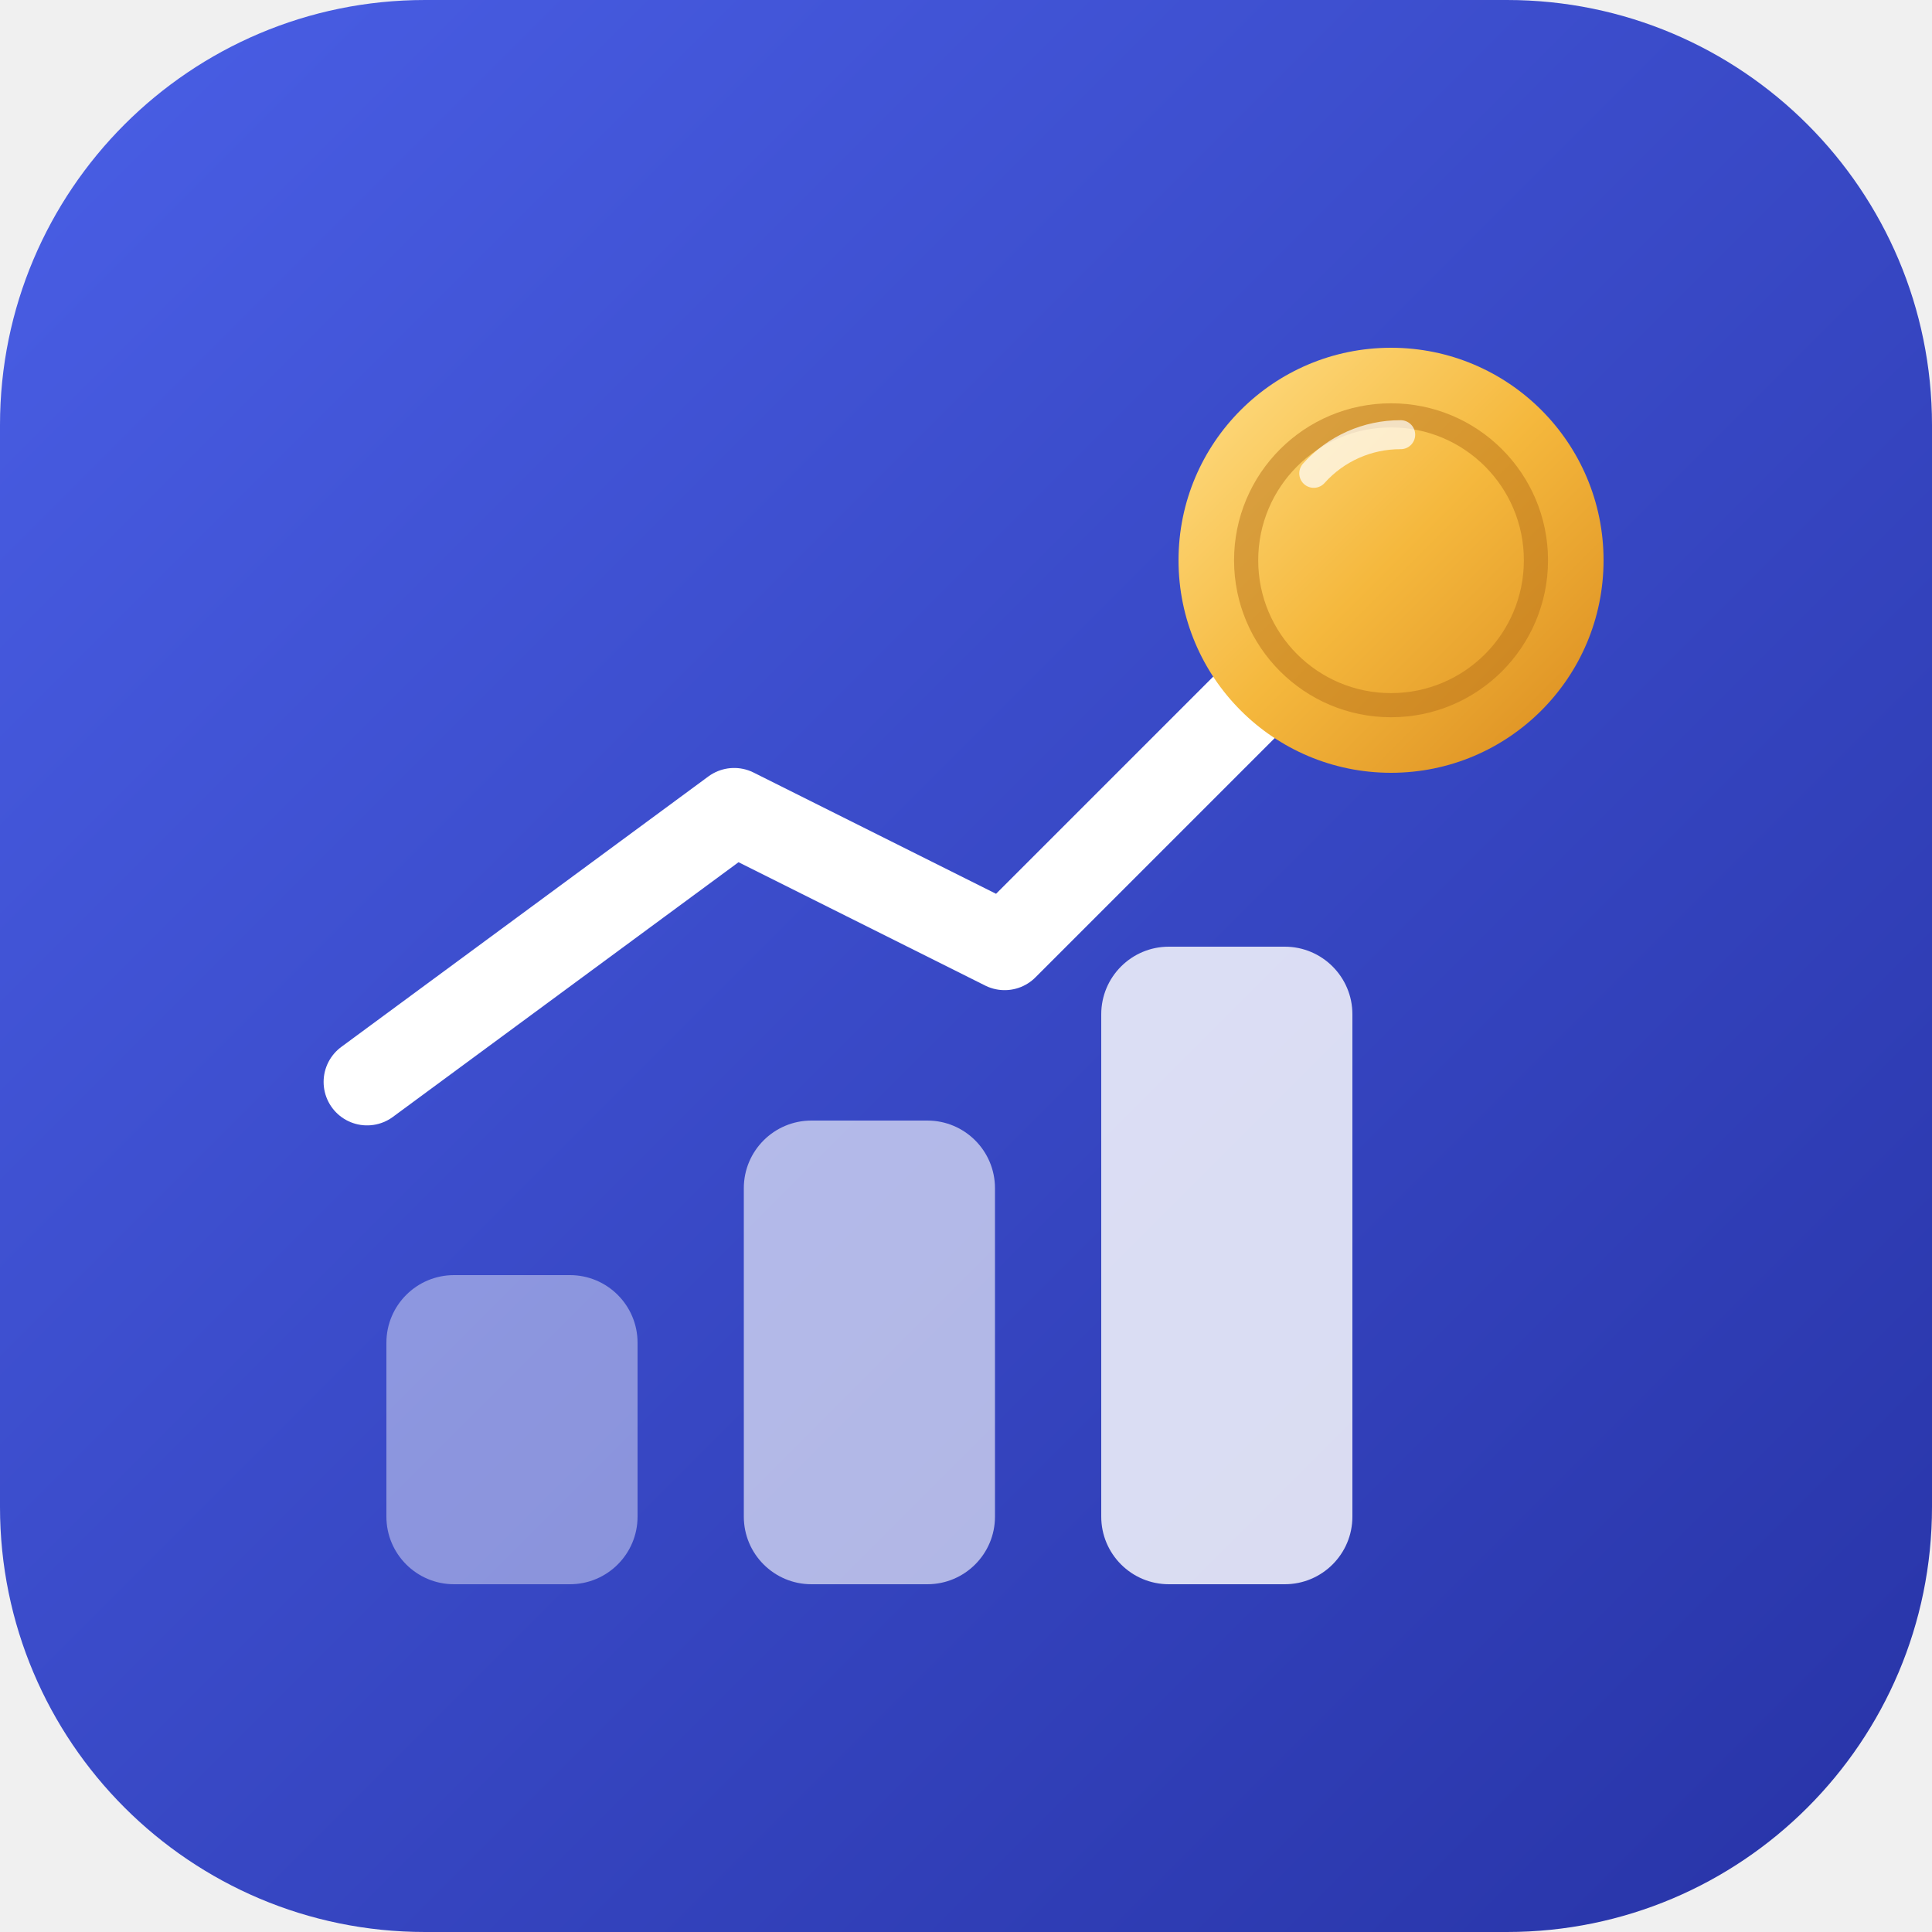
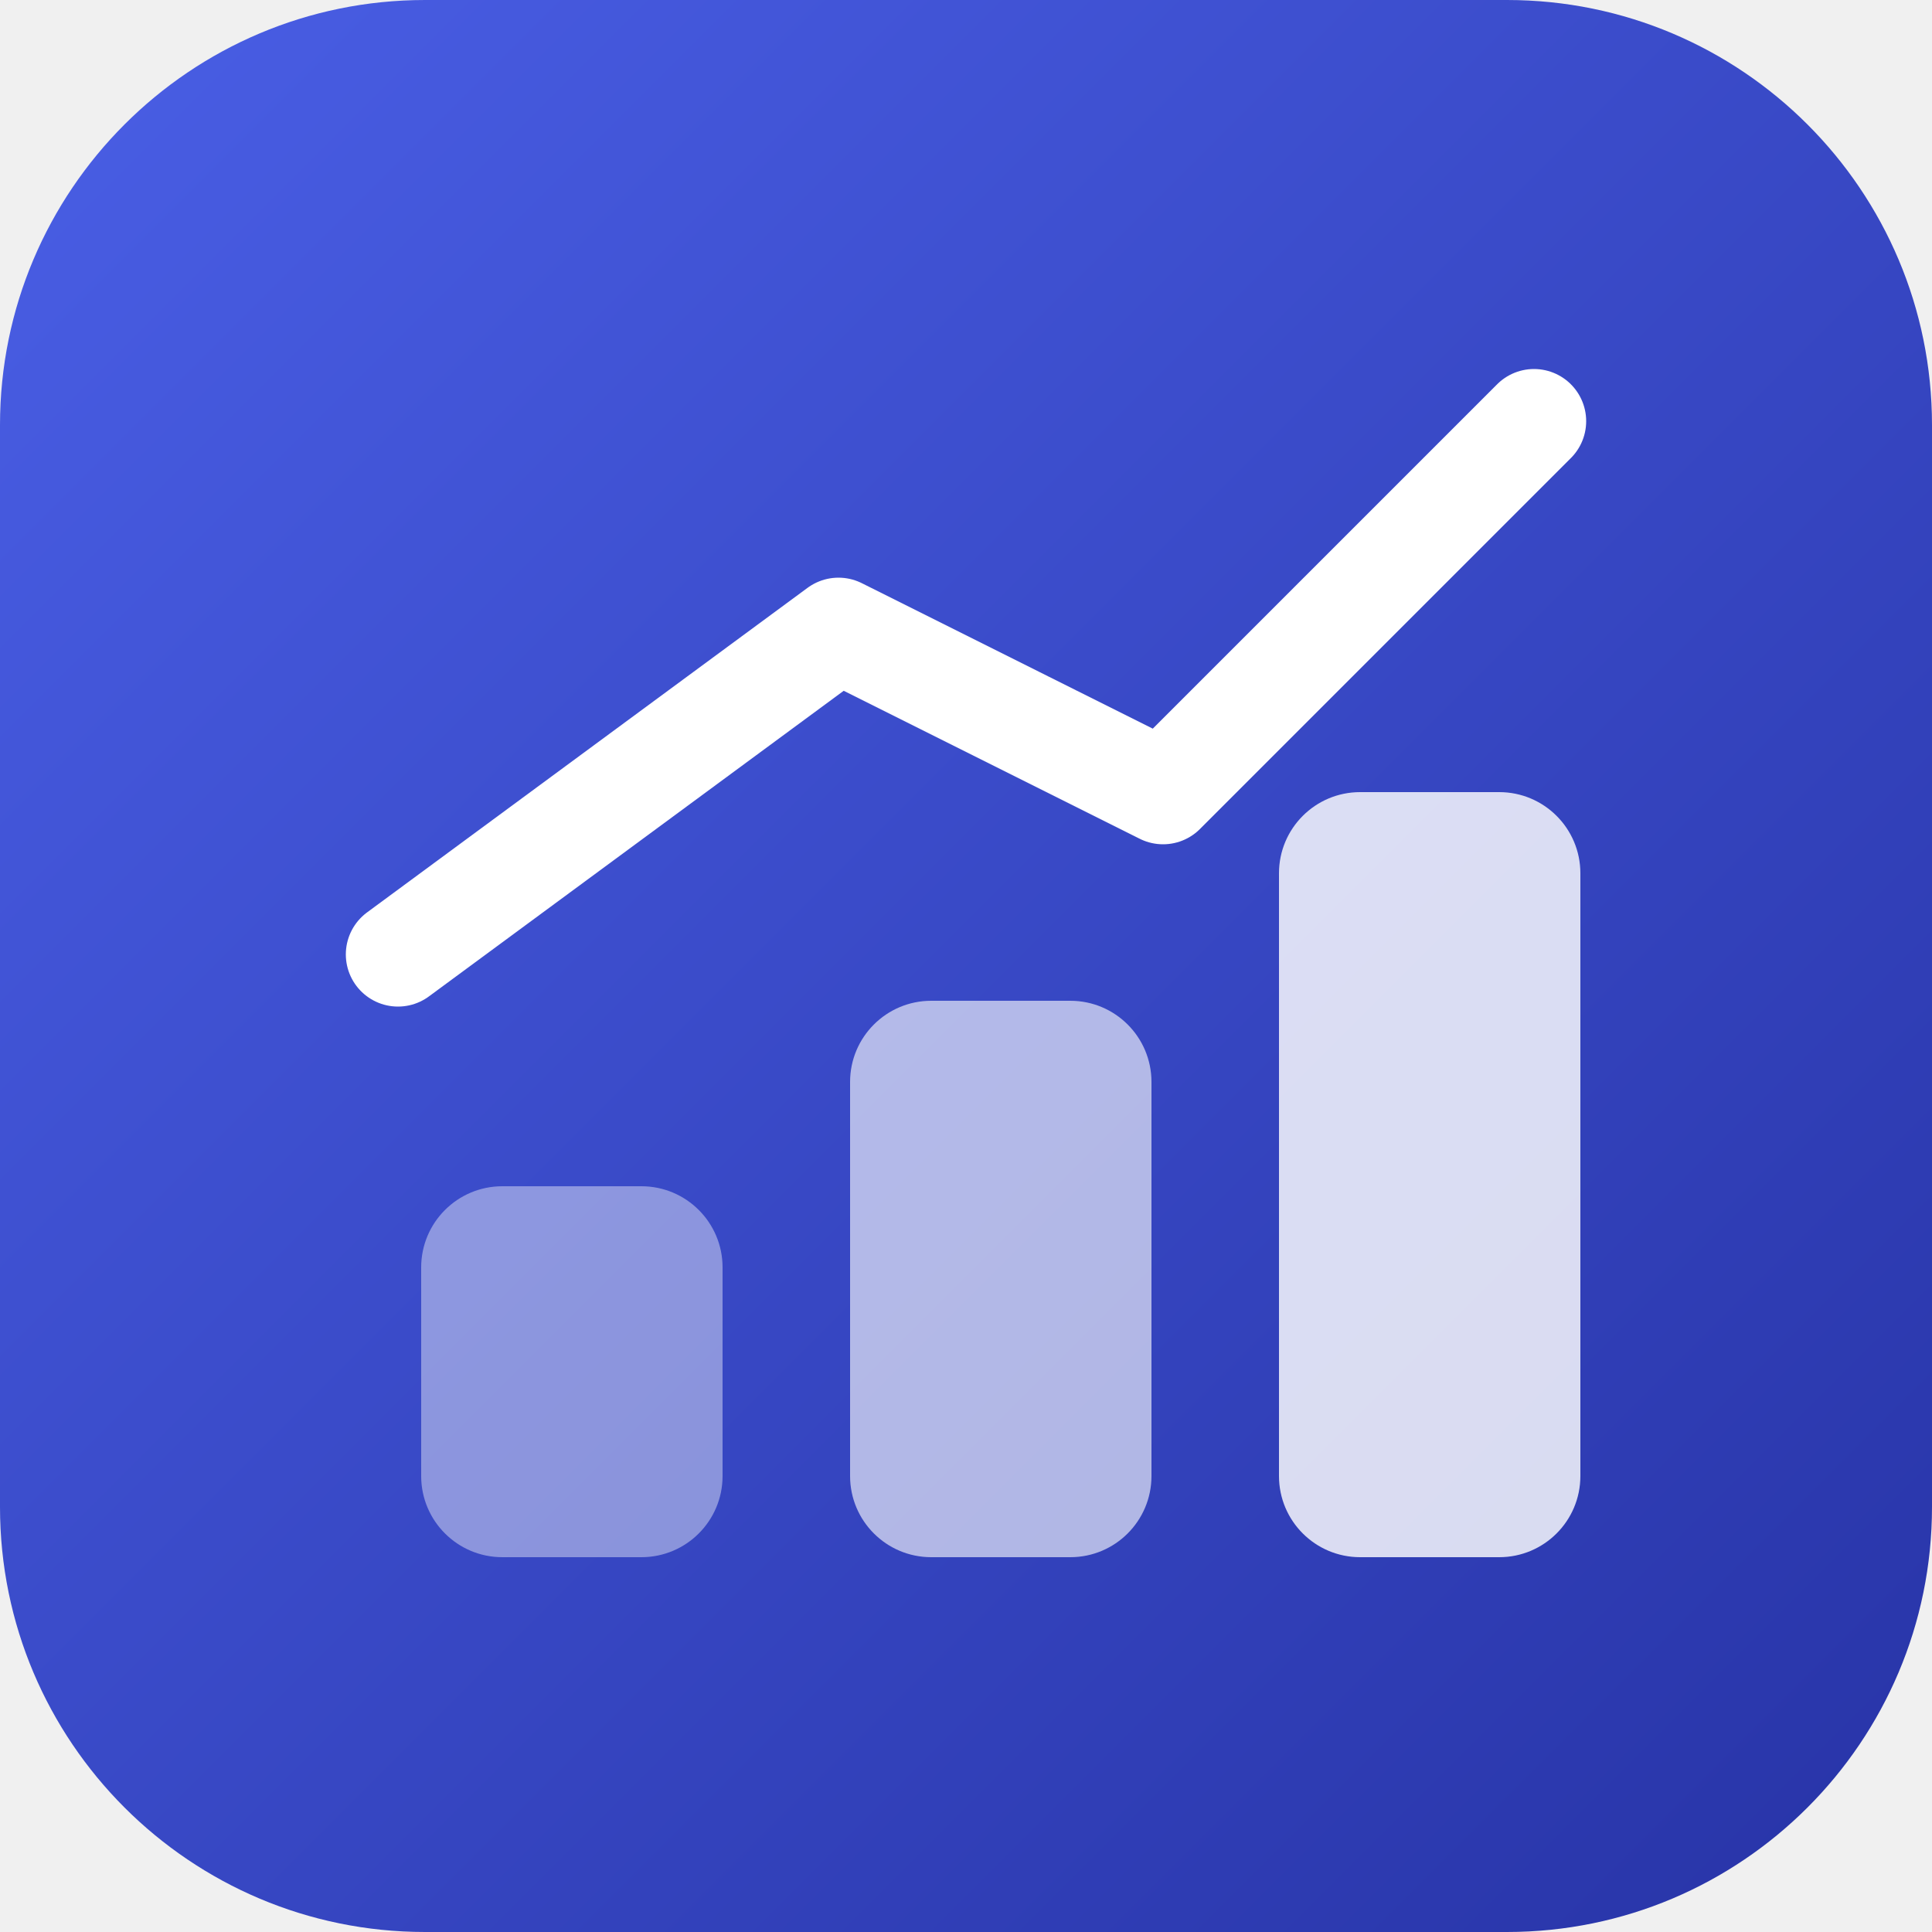
<svg xmlns="http://www.w3.org/2000/svg" viewBox="0 0 200 200">
  <defs>
    <linearGradient id="b" x1="0" y1="0" x2="1" y2="1">
      <stop offset="0" stop-color="#4A5FE6" />
      <stop offset="1" stop-color="#2733A6" />
    </linearGradient>
-     <linearGradient id="g" x1="0" y1="0" x2="1" y2="1">
-       <stop offset="0" stop-color="#FFE08A" />
-       <stop offset=".5" stop-color="#F5B83D" />
-       <stop offset="1" stop-color="#D98A1E" />
-     </linearGradient>
  </defs>
  <rect width="200" height="200" rx="44" fill="url(#b)" />
  <g transform="translate(100 100) scale(1) translate(-100 -100)">
-     <g transform="translate(-6 8)">
+     <g transform="translate(100 100) scale(1.2) translate(-93 -105)">
      <g fill="#fff">
        <rect x="46" y="124" width="26" height="32" rx="7" opacity=".42" />
        <rect x="83" y="108" width="26" height="48" rx="7" opacity=".62" />
        <rect x="120" y="90" width="26" height="66" rx="7" opacity=".82" />
      </g>
      <path d="M44 104l38-28 28 14 32-32" fill="none" stroke="#fff" stroke-width="9" stroke-linecap="round" stroke-linejoin="round" />
-       <circle cx="150" cy="50" r="22" fill="url(#g)" />
-       <circle cx="150" cy="50" r="15" fill="none" stroke="#B9731A" stroke-opacity=".5" stroke-width="2.5" />
-       <path d="M142 41a12 12 0 0 1 9-4" fill="none" stroke="#fff" stroke-opacity=".7" stroke-width="3" stroke-linecap="round" />
    </g>
  </g>
</svg>
